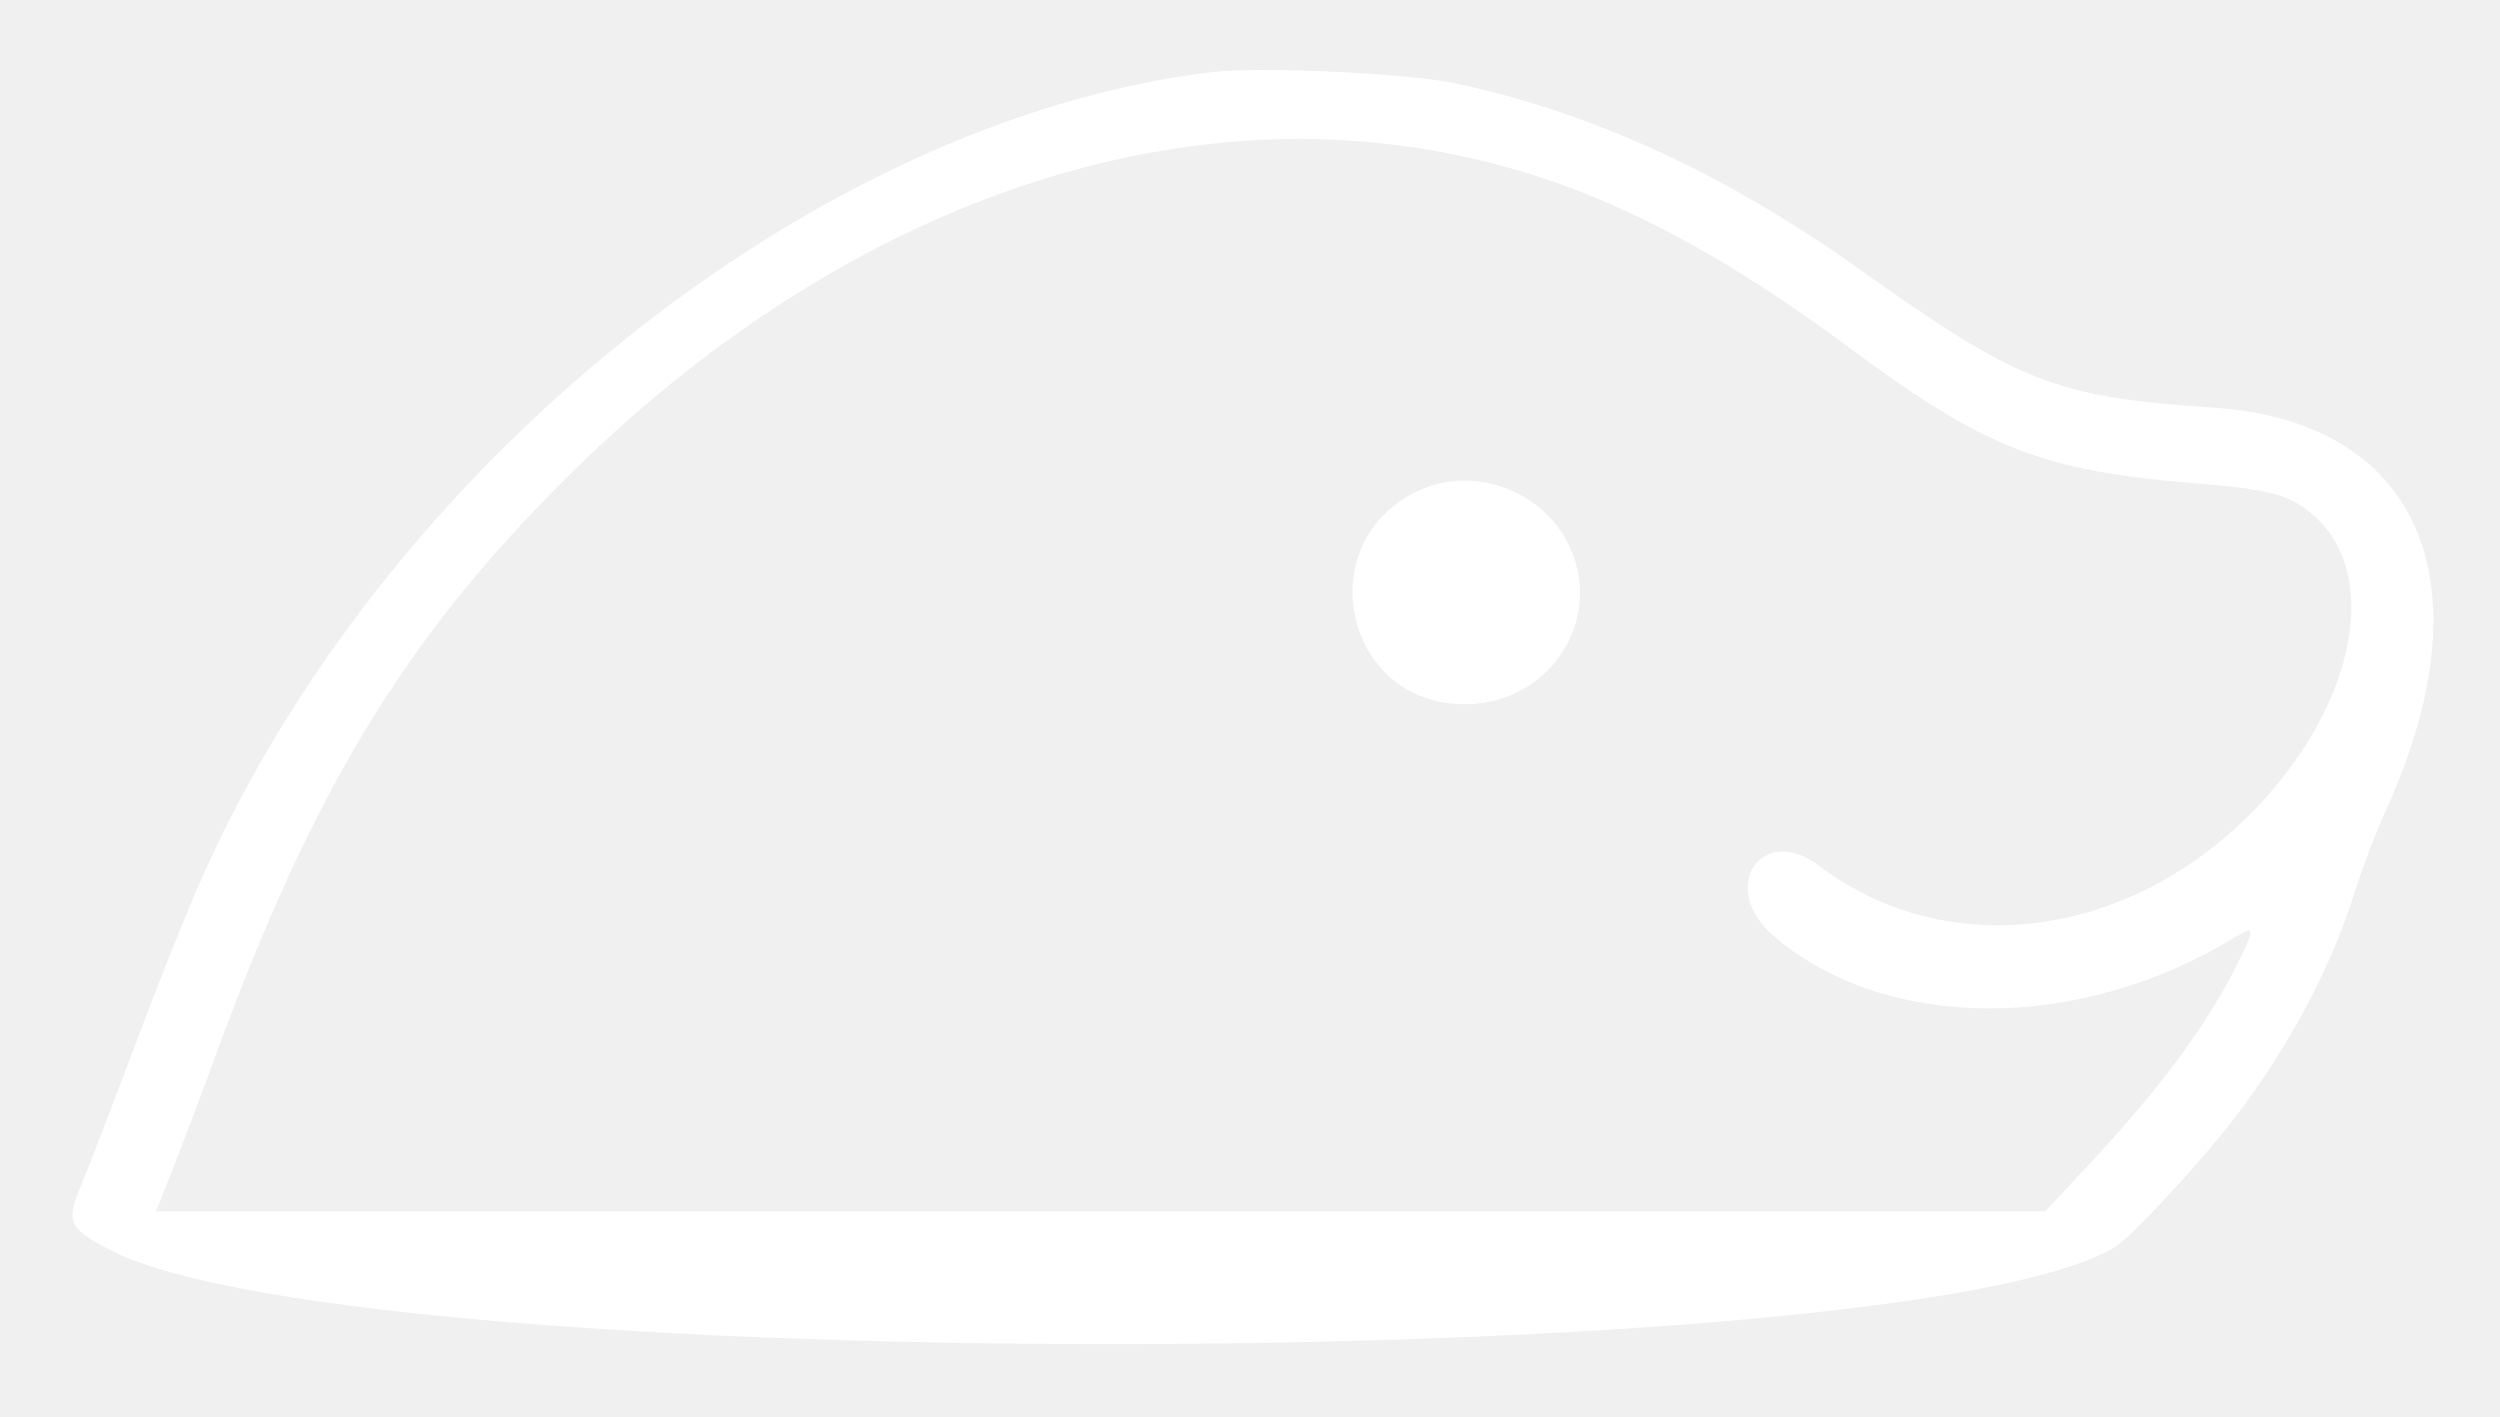
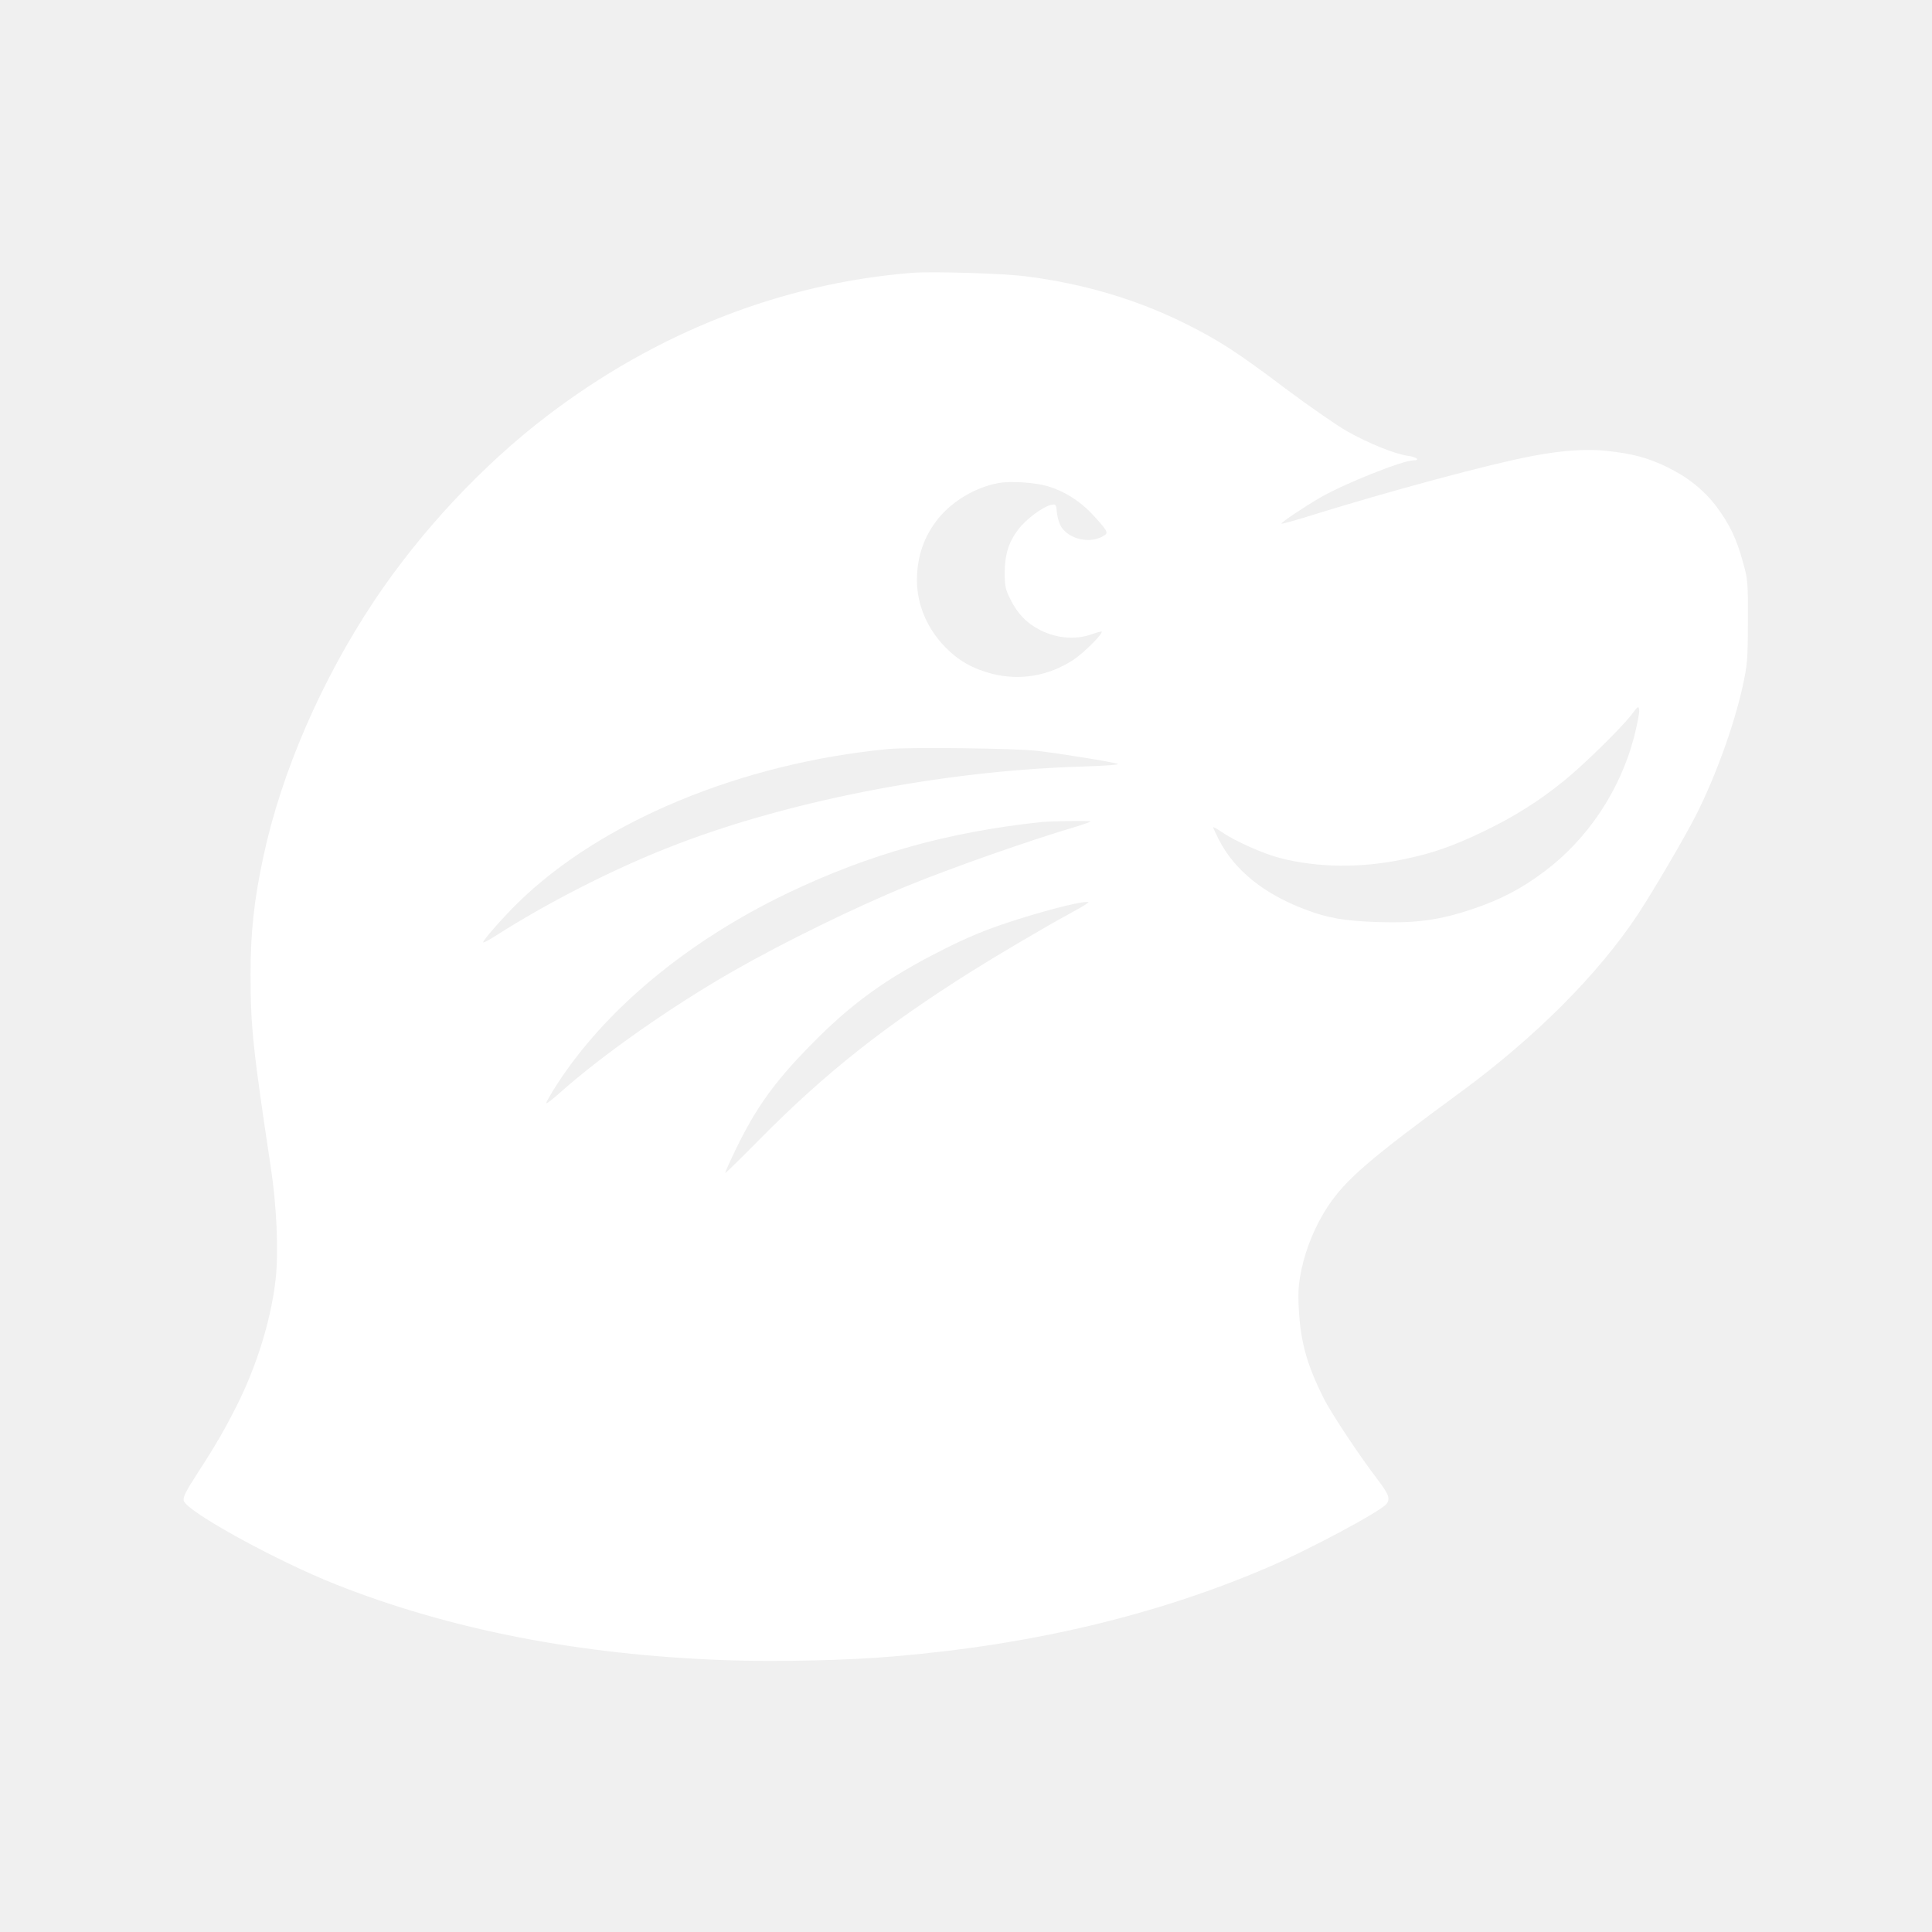
- <svg xmlns="http://www.w3.org/2000/svg" width="644" height="365" viewBox="523 18 644 365" role="img" aria-label="SealForge">
-   <g id="head-contour" fill="#ffffff">
-     <path fill-rule="evenodd" d="M835.0 36.6C732.7 48.9 621.1 138.4 574.2 246.0C570.9 253.4 563.4 272.3 557.5 288.0C551.6 303.7 545.4 319.8 543.7 323.8C539.9 332.9 540.8 334.6 552.0 340.3C616.6 372.8 1014.1 372.0 1067.9 339.2C1071.5 337.0 1086.7 320.9 1096.0 309.3C1110.8 291.0 1123.2 268.4 1129.5 248.0C1131.5 241.7 1135.1 232.2 1137.5 227.0C1164.3 168.3 1146.5 126.5 1093.0 123.0C1052.4 120.3 1043.0 116.6 1001.5 87.0C967.0 62.5 932.4 46.7 897.5 39.4C884.8 36.8 847.5 35.1 835.0 36.6ZM884.5 55.6C923.2 60.9 957.0 76.1 999.7 107.8C1034.5 133.6 1049.2 139.3 1088.5 142.5C1107.4 144.0 1112.8 145.4 1118.8 150.6C1136.3 165.6 1130.0 198.9 1104.6 225.7C1072.3 259.8 1025.0 266.2 991.7 241.1C976.7 229.7 965.5 246.8 979.9 259.1C1008.8 283.9 1058.7 284.0 1098.8 259.4C1104.0 256.2 1104.0 257.0 1099.1 266.8C1091.2 282.5 1079.0 298.9 1060.9 318.2L1049.9 330.0H806.5H563.2L567.5 319.2C569.8 313.3 574.8 300.2 578.5 290.0C603.4 222.0 627.0 183.0 668.0 142.0C732.8 77.1 811.4 45.7 884.5 55.6ZM888.4 144.4C860.3 157.5 869.1 199.2 900.0 199.4C922.8 199.6 937.2 176.3 926.3 156.8C918.9 143.7 901.9 138.1 888.4 144.4Z" />
+ <svg xmlns="http://www.w3.org/2000/svg" width="1024" height="1024" viewBox="0 0 1024 1024" role="img" aria-label="SealForge">
+   <g transform="translate(0,1024) scale(0.1,-0.1)" fill="#ffffff" id="cove-contour">
+     <path d="M4835 8794 c-689 -55 -1354 -315 -1935 -758 -341 -260 -670 -611 -917 -981 -279 -419 -491 -907 -587 -1355 -49 -228 -68 -399 -68 -625 0 -275 13 -398 107 -1020 32 -209 42 -451 26 -595 -24 -213 -99 -457 -206 -670 -62 -123 -110 -207 -208 -358 -62 -96 -78 -127 -73 -146 14 -57 493 -320 809 -445 606 -239 1288 -372 2056 -400 266 -10 653 -2 901 20 733 62 1389 218 1981 472 217 93 594 295 627 335 22 28 13 52 -47 131 -95 124 -247 353 -284 428 -89 176 -124 300 -133 473 -5 93 -2 133 14 211 24 114 73 232 138 332 96 145 221 253 709 611 394 290 726 622 937 941 78 118 254 418 308 526 104 206 199 470 246 679 25 115 28 143 28 345 1 211 0 224 -27 319 -33 121 -71 199 -138 289 -67 89 -153 158 -264 212 -103 49 -179 70 -317 85 -103 12 -239 3 -392 -26 -232 -44 -758 -185 -1216 -328 -63 -19 -116 -34 -118 -31 -5 4 121 89 206 138 126 73 436 197 494 197 38 0 16 18 -29 24 -71 10 -207 65 -323 130 -56 32 -203 134 -326 226 -253 191 -356 258 -534 346 -253 126 -538 211 -840 249 -119 16 -499 27 -605 19z m718 -1131 c83 -24 168 -76 233 -145 33 -34 66 -73 73 -85 10 -20 8 -24 -20 -39 -68 -34 -168 -12 -211 49 -12 16 -23 51 -26 78 -4 47 -6 48 -31 43 -44 -10 -133 -76 -173 -129 -52 -68 -72 -133 -73 -230 0 -67 4 -89 27 -135 40 -82 88 -132 162 -170 86 -43 183 -52 269 -23 31 11 57 18 57 15 0 -18 -100 -116 -152 -150 -131 -85 -280 -110 -427 -74 -105 27 -181 70 -252 143 -96 99 -149 225 -149 354 0 126 38 234 114 328 77 94 199 165 319 187 65 11 192 3 260 -17z m3108 -1329 c-74 -283 -245 -540 -474 -712 -120 -91 -235 -151 -382 -200 -173 -59 -301 -76 -505 -69 -175 6 -261 21 -375 64 -225 83 -383 211 -466 375 -16 31 -29 60 -29 63 0 3 21 -8 46 -25 69 -48 220 -115 309 -138 200 -51 426 -54 651 -7 154 31 265 70 431 150 154 74 290 159 418 263 105 84 310 285 363 355 35 46 37 47 40 23 2 -14 -11 -78 -27 -142z m-3161 -74 c141 -17 404 -60 425 -69 11 -4 -69 -10 -190 -14 -748 -22 -1581 -186 -2199 -432 -298 -118 -631 -288 -906 -463 -35 -23 -66 -39 -69 -37 -6 6 100 127 181 207 441 434 1185 743 1966 818 114 11 684 4 792 -10z m280 -374 c0 -2 -33 -14 -72 -26 -254 -75 -668 -221 -898 -315 -278 -114 -658 -300 -922 -451 -327 -187 -691 -442 -916 -642 -40 -36 -75 -63 -77 -60 -3 2 23 47 56 99 258 399 691 759 1221 1014 434 208 852 325 1348 378 50 5 260 8 260 3z m-25 -439 c-11 -8 -51 -31 -90 -52 -127 -69 -378 -217 -515 -303 -461 -290 -777 -540 -1119 -886 -101 -102 -185 -185 -187 -183 -2 2 25 62 60 134 104 212 199 346 386 537 219 225 404 359 705 511 132 67 227 106 355 148 161 53 357 105 405 106 19 1 19 1 0 -12z" fill-rule="evenodd" />
  </g>
</svg>
